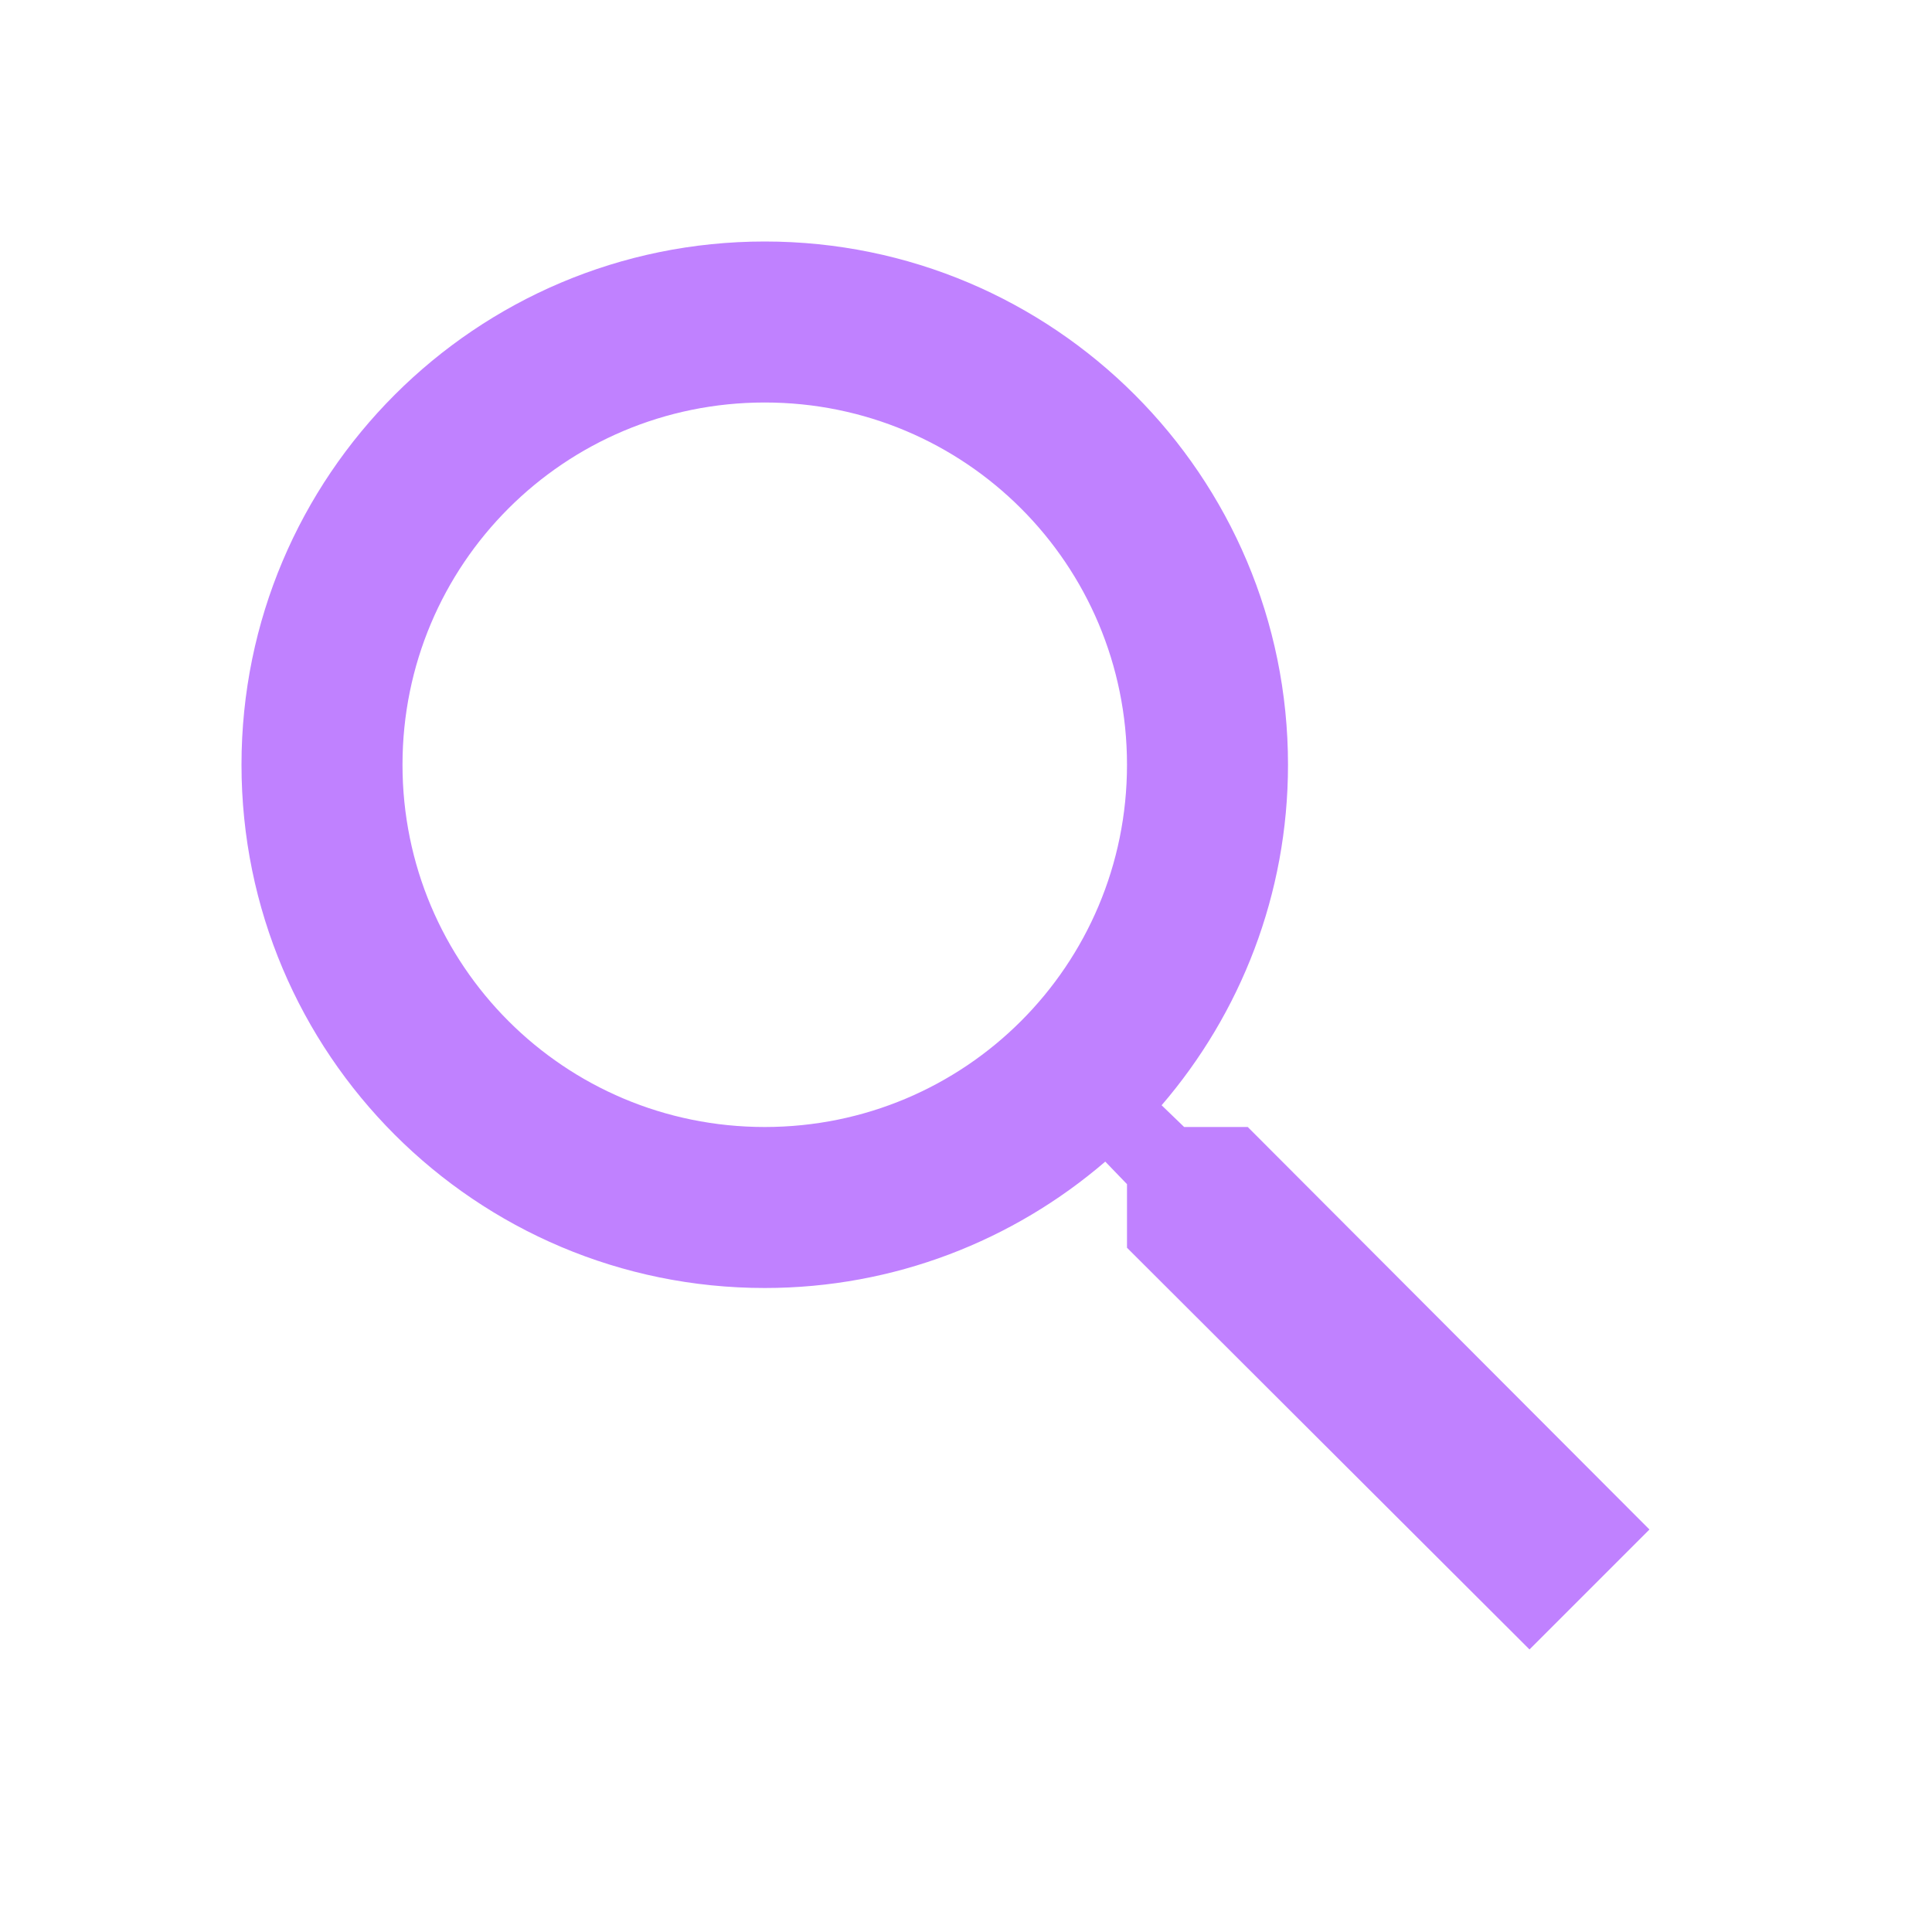
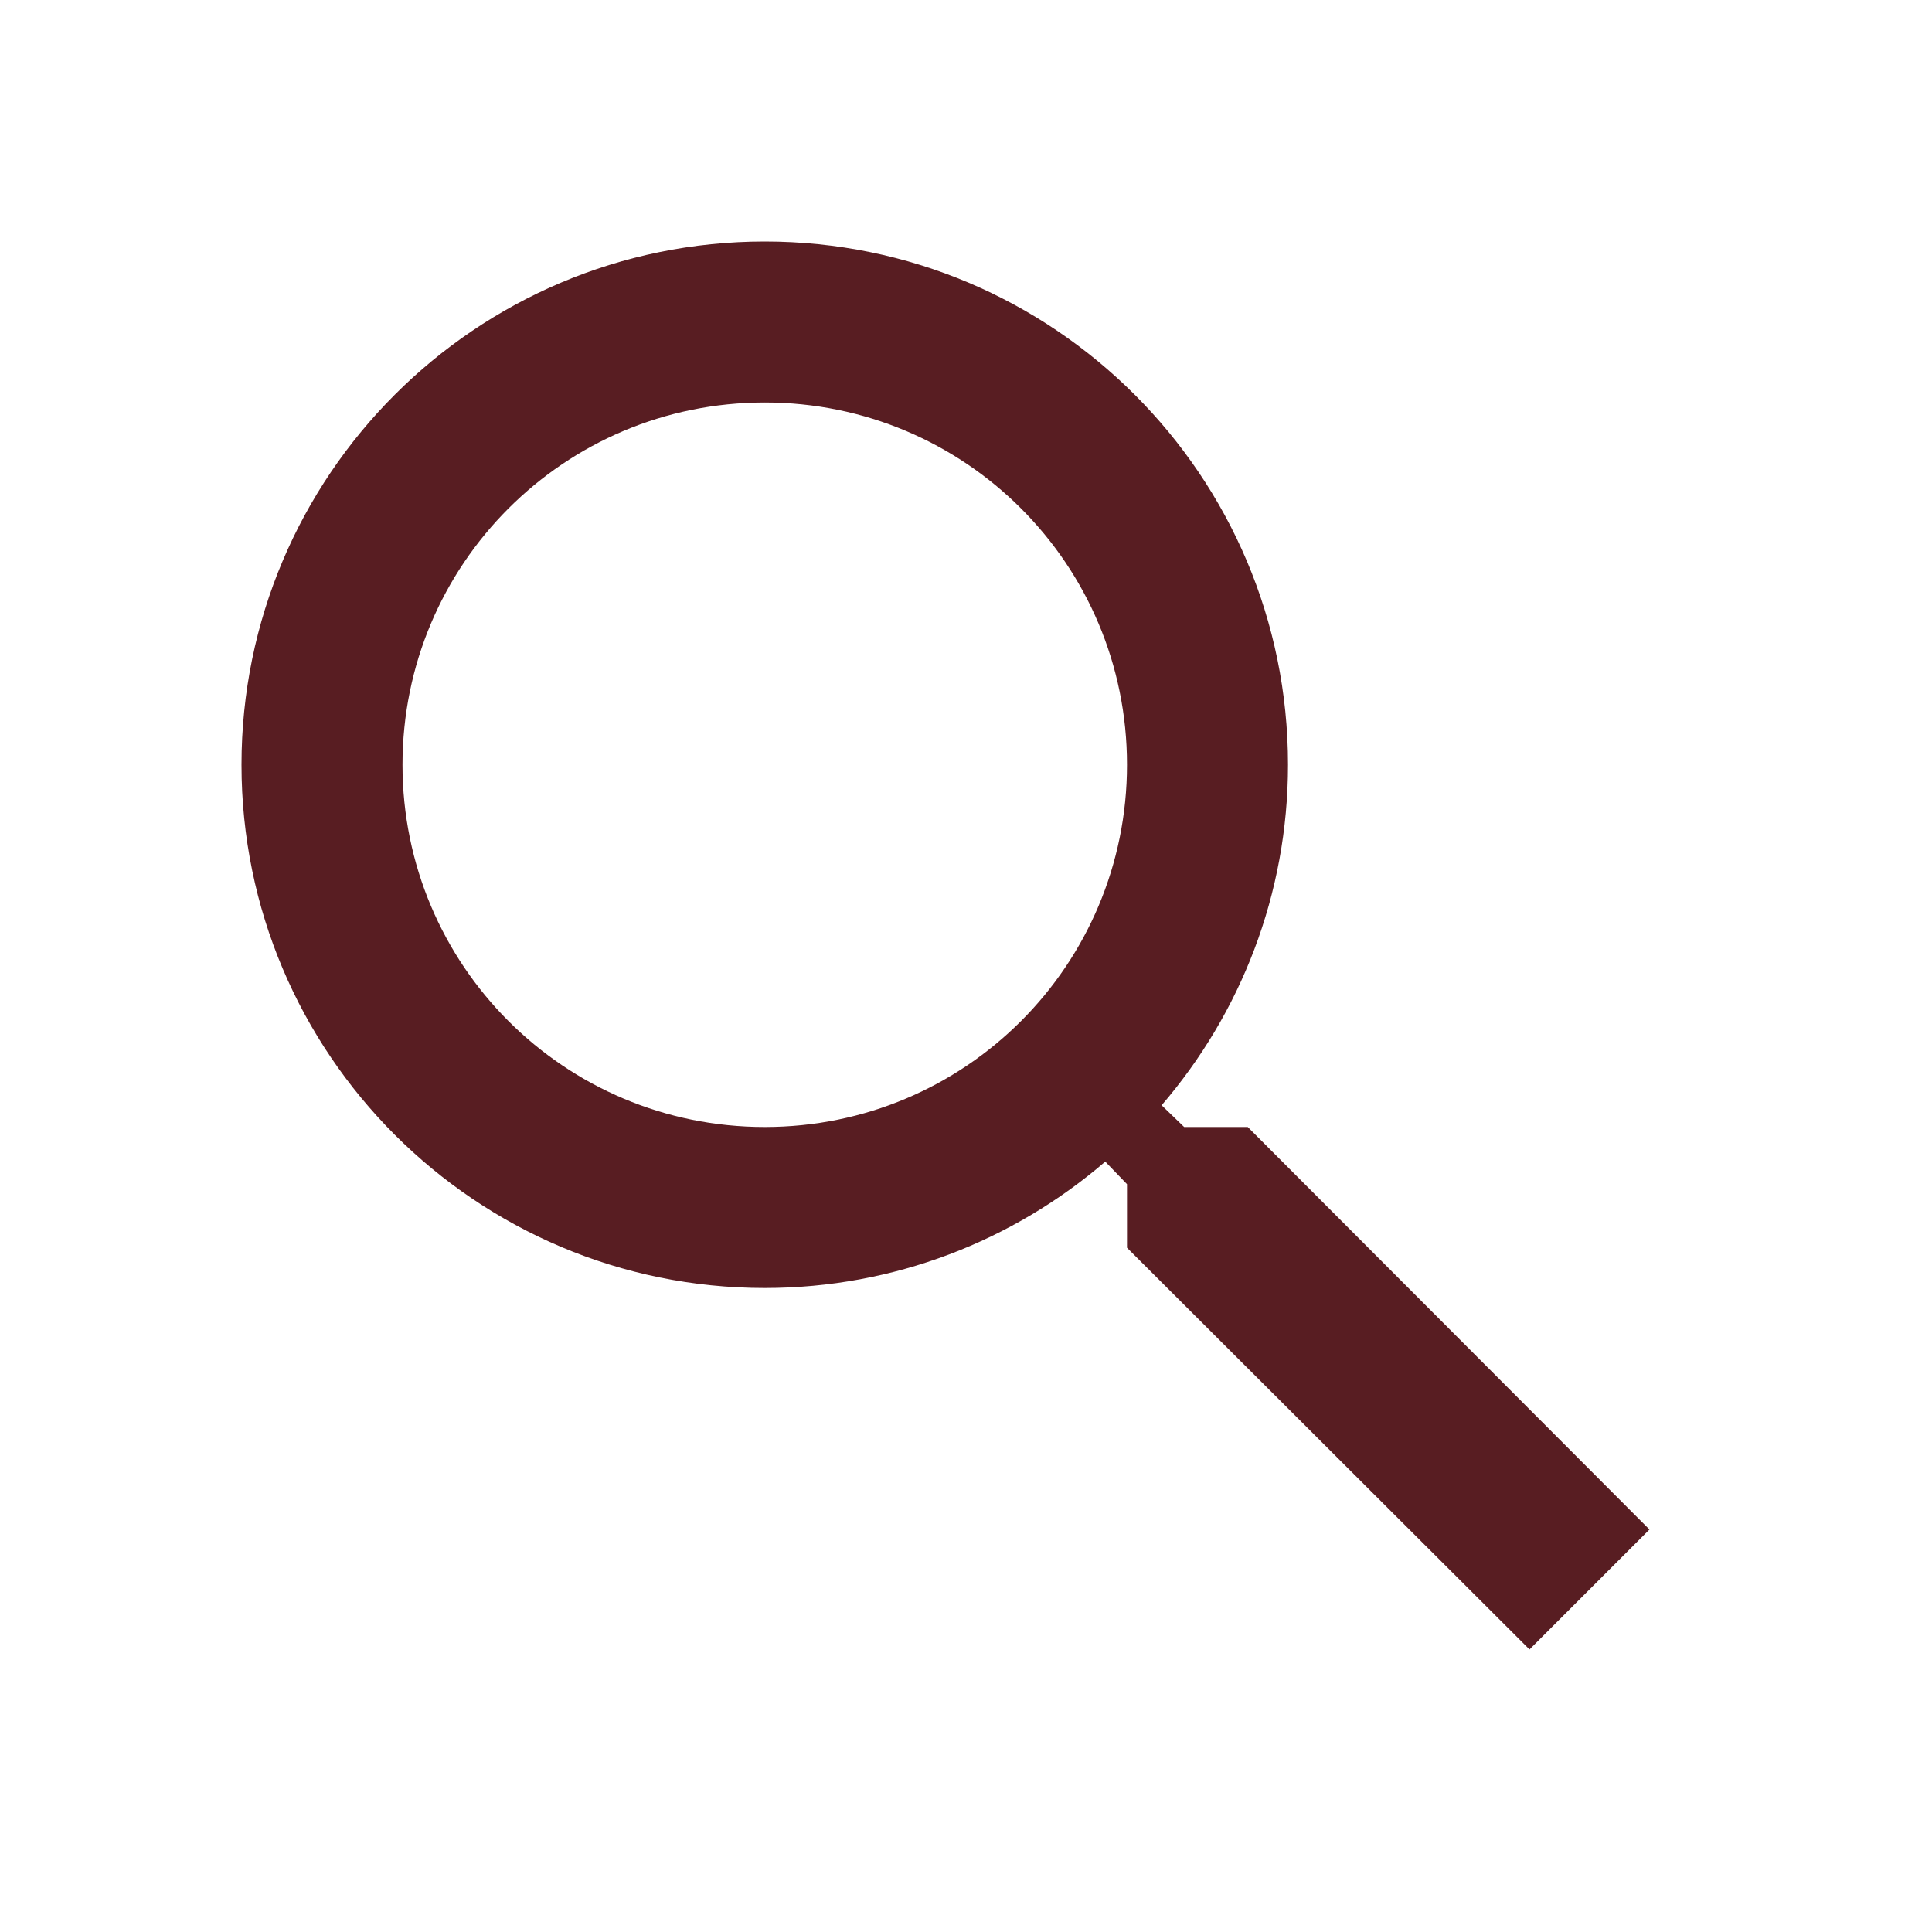
- <svg xmlns="http://www.w3.org/2000/svg" fill="#C081FF" height="24" viewBox="0 0 24 24" width="24">
+ <svg xmlns="http://www.w3.org/2000/svg" fill="#581d22" height="24" viewBox="0 0 24 24" width="24">
  <path d="M15.5 14h-.79l-.28-.27C15.41 12.59 16 11.11 16 9.5 16 5.91 13.09 3 9.5 3S3 5.91 3 9.5 5.91 16 9.5 16c1.61 0 3.09-.59 4.23-1.57l.27.28v.79l5 4.99L20.49 19l-4.99-5zm-6 0C7.01 14 5 11.99 5 9.5S7.01 5 9.5 5 14 7.01 14 9.5 11.99 14 9.5 14z" />
  <path d="M0 0h24v24H0z" fill="none" />
</svg>
